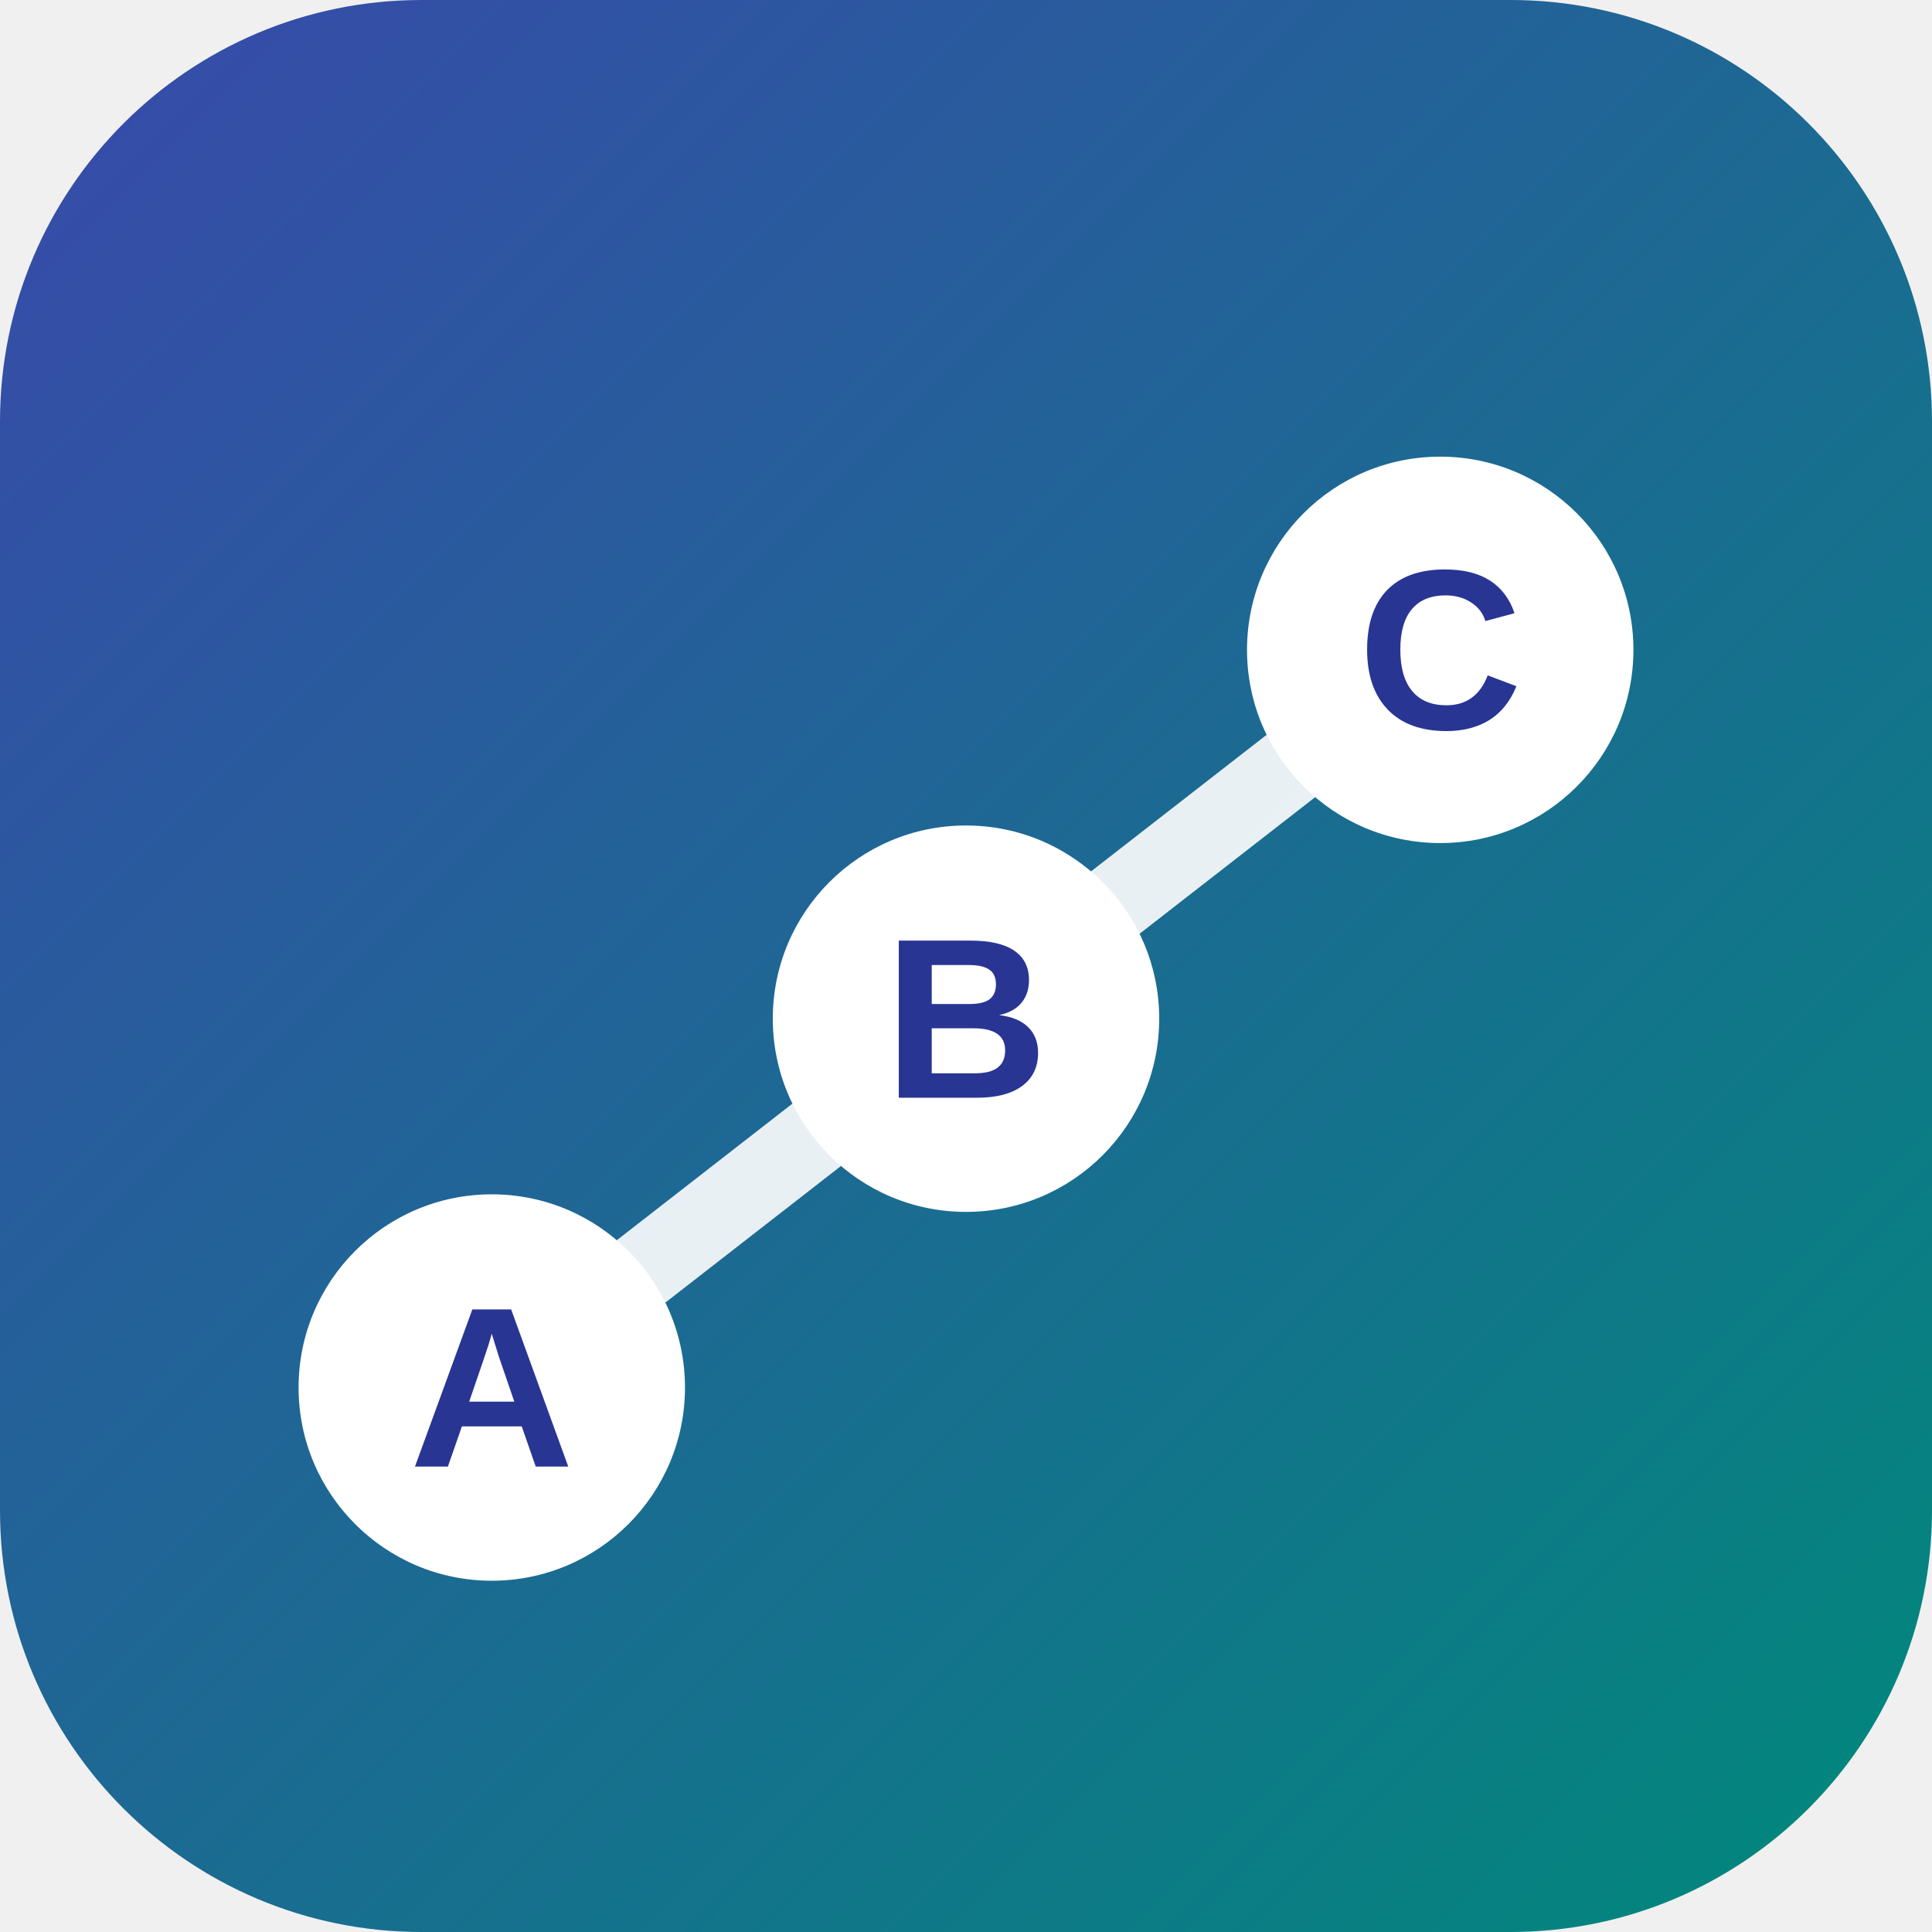
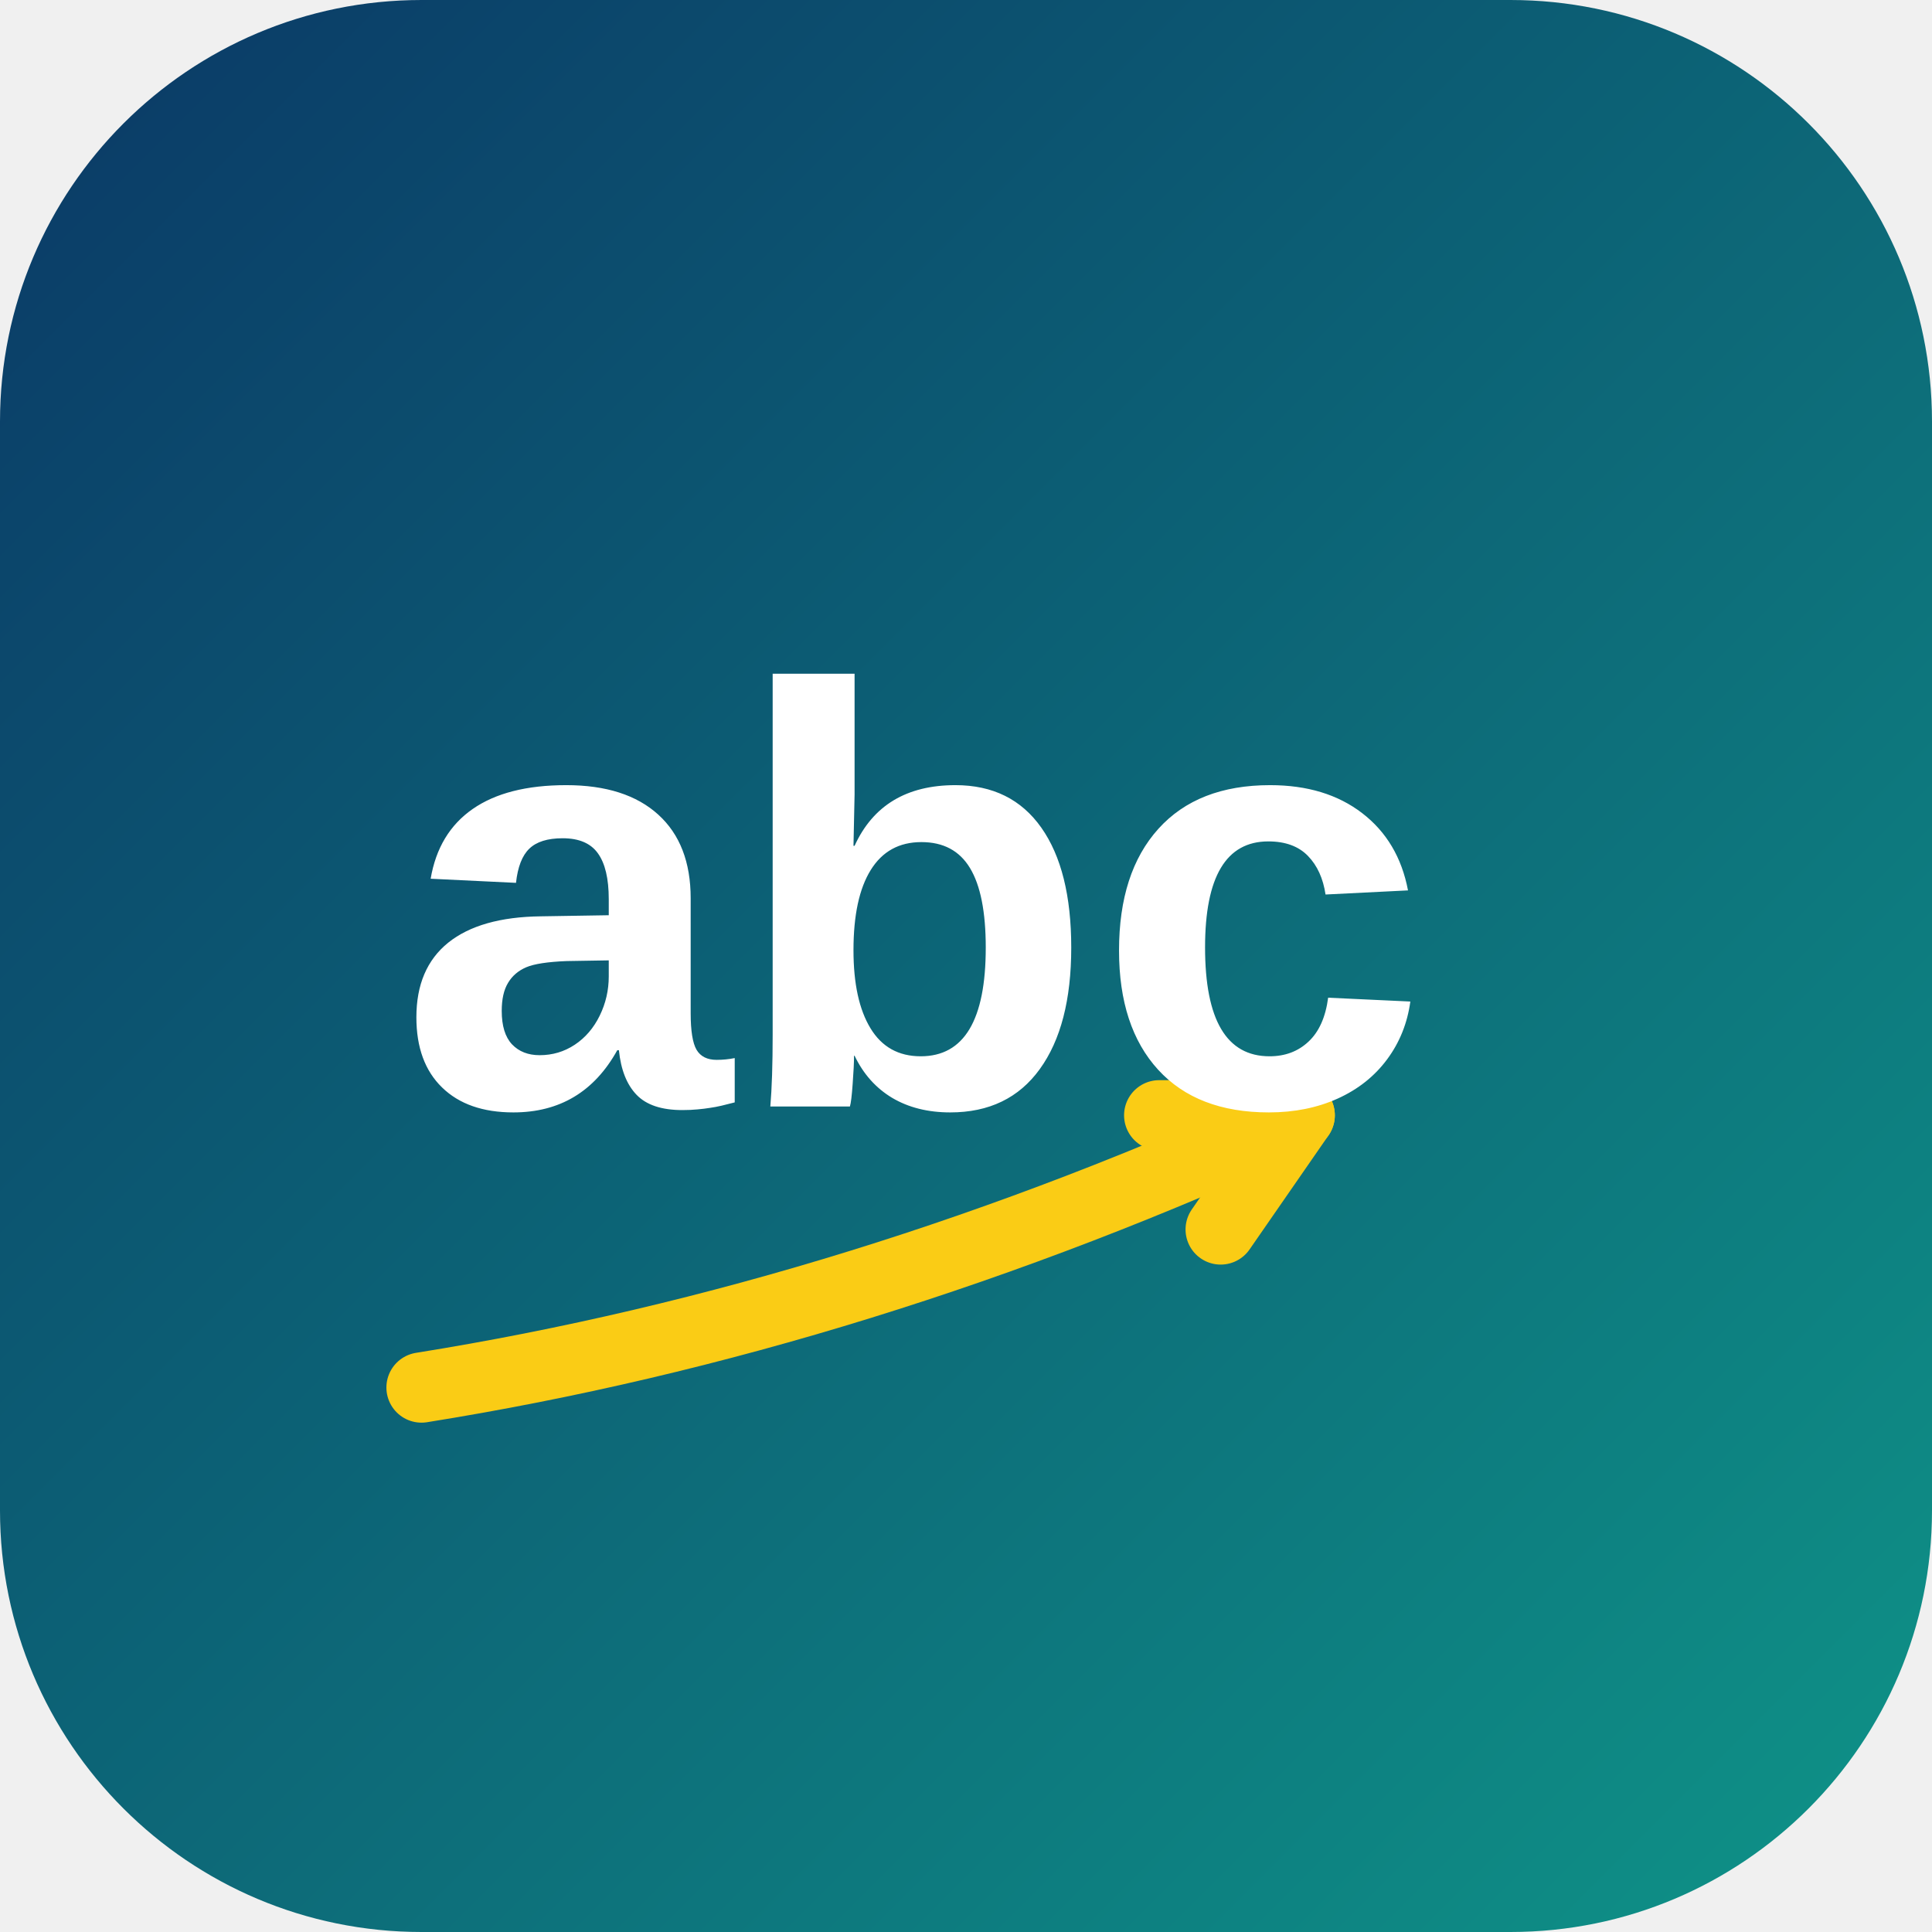
<svg xmlns="http://www.w3.org/2000/svg" viewBox="0 0 220 220" width="220" height="220">
  <defs>
    <linearGradient id="g" x1="0" y1="0" x2="1" y2="1">
-       <stop offset="0" stop-color="#3949AB" />
-       <stop offset="1" stop-color="#00897B" />
+       <stop offset="0" stop-color="#0B3866" />
+       <stop offset="1" stop-color="#0E9488" />
    </linearGradient>
  </defs>
  <rect width="220" height="220" rx="48" fill="url(#g)" />
-   <polyline points="56,158 110,116 164,74" fill="none" stroke="#fff" stroke-width="9" stroke-linecap="round" stroke-linejoin="round" opacity=".9" />
-   <polyline points="150,70 168,70 168,88" fill="none" stroke="#fff" stroke-width="9" stroke-linecap="round" stroke-linejoin="round" />
-   <circle cx="56" cy="158" r="22" fill="#fff" />
-   <circle cx="110" cy="116" r="22" fill="#fff" />
-   <circle cx="164" cy="74" r="22" fill="#fff" />
-   <g font-family="Arial,Helvetica,sans-serif" font-weight="700" font-size="26" fill="#283593" text-anchor="middle">
-     <text x="56" y="167">A</text>
-     <text x="110" y="125">B</text>
-     <text x="164" y="83">C</text>
-   </g>
+   <path d="M48,158 Q98,150 148,127" fill="none" stroke="#FACC15" stroke-width="8" stroke-linecap="round" />
+   <path d="M148,127 L132,127 M148,127 L139,140" fill="none" stroke="#FACC15" stroke-width="8" stroke-linecap="round" />
+   <text x="104" y="126" font-family="Arial,Helvetica,sans-serif" font-weight="800" font-size="68" fill="#fff" text-anchor="middle">abc</text>
</svg>
